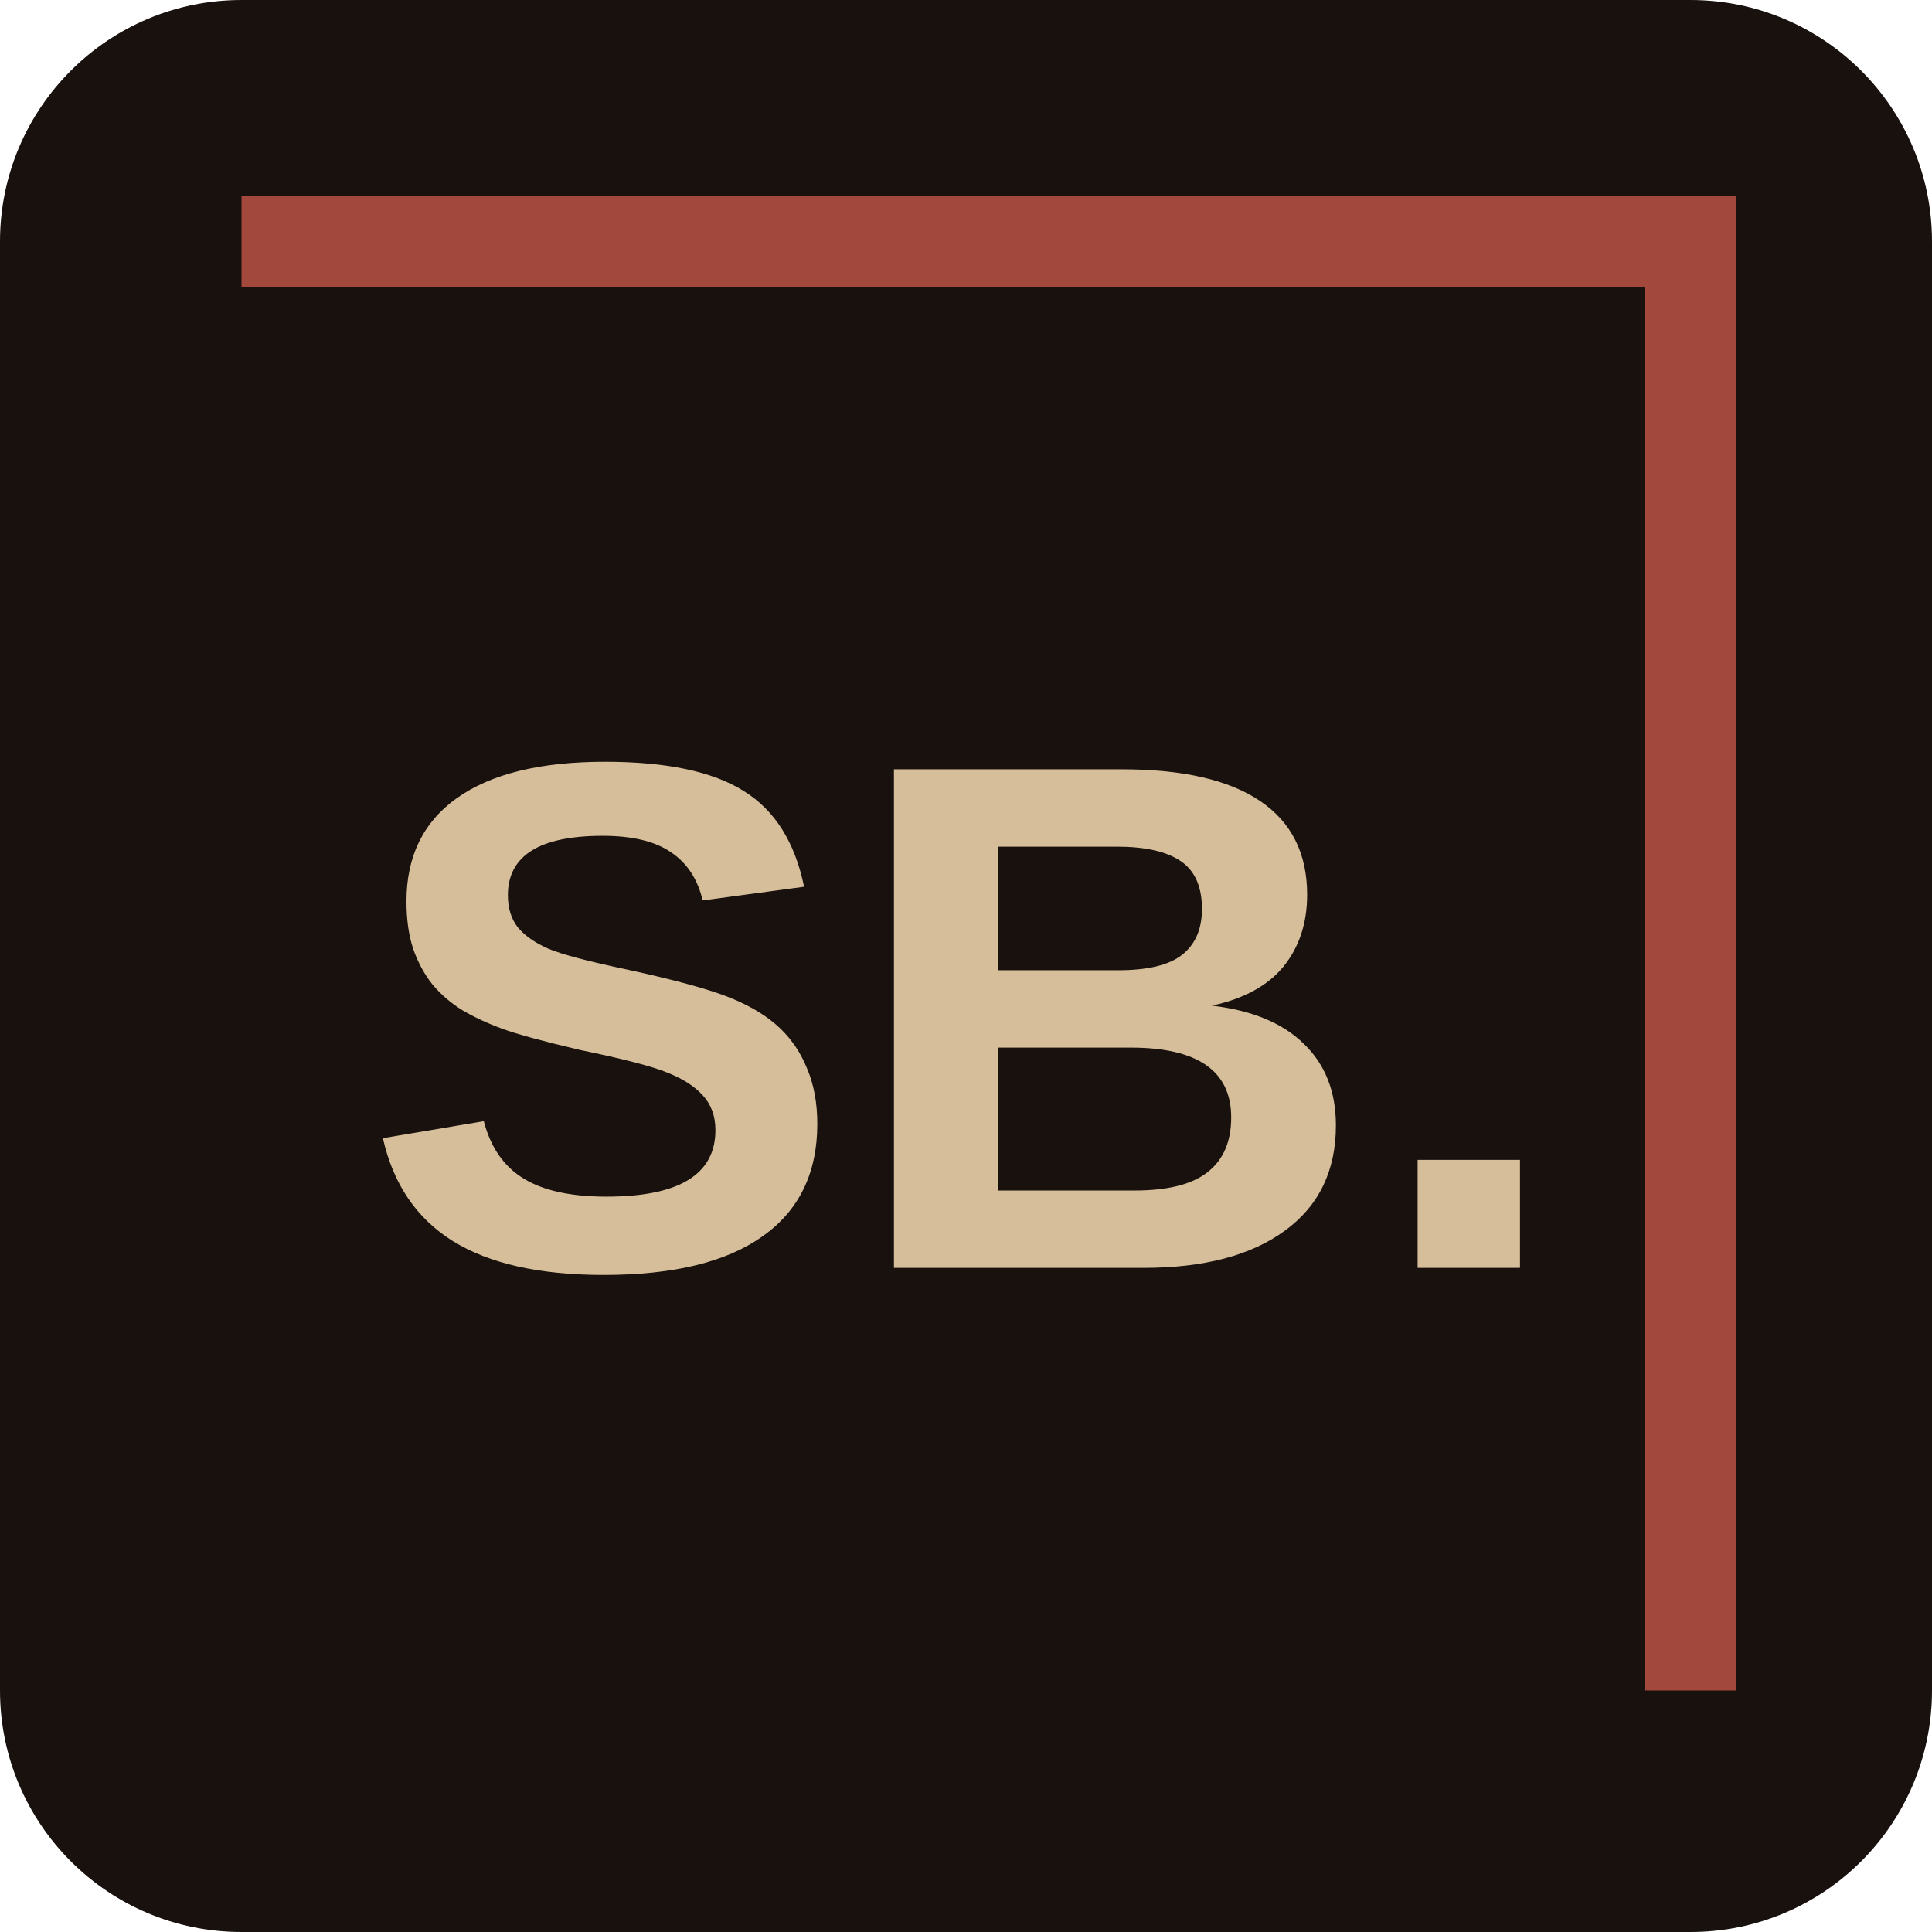
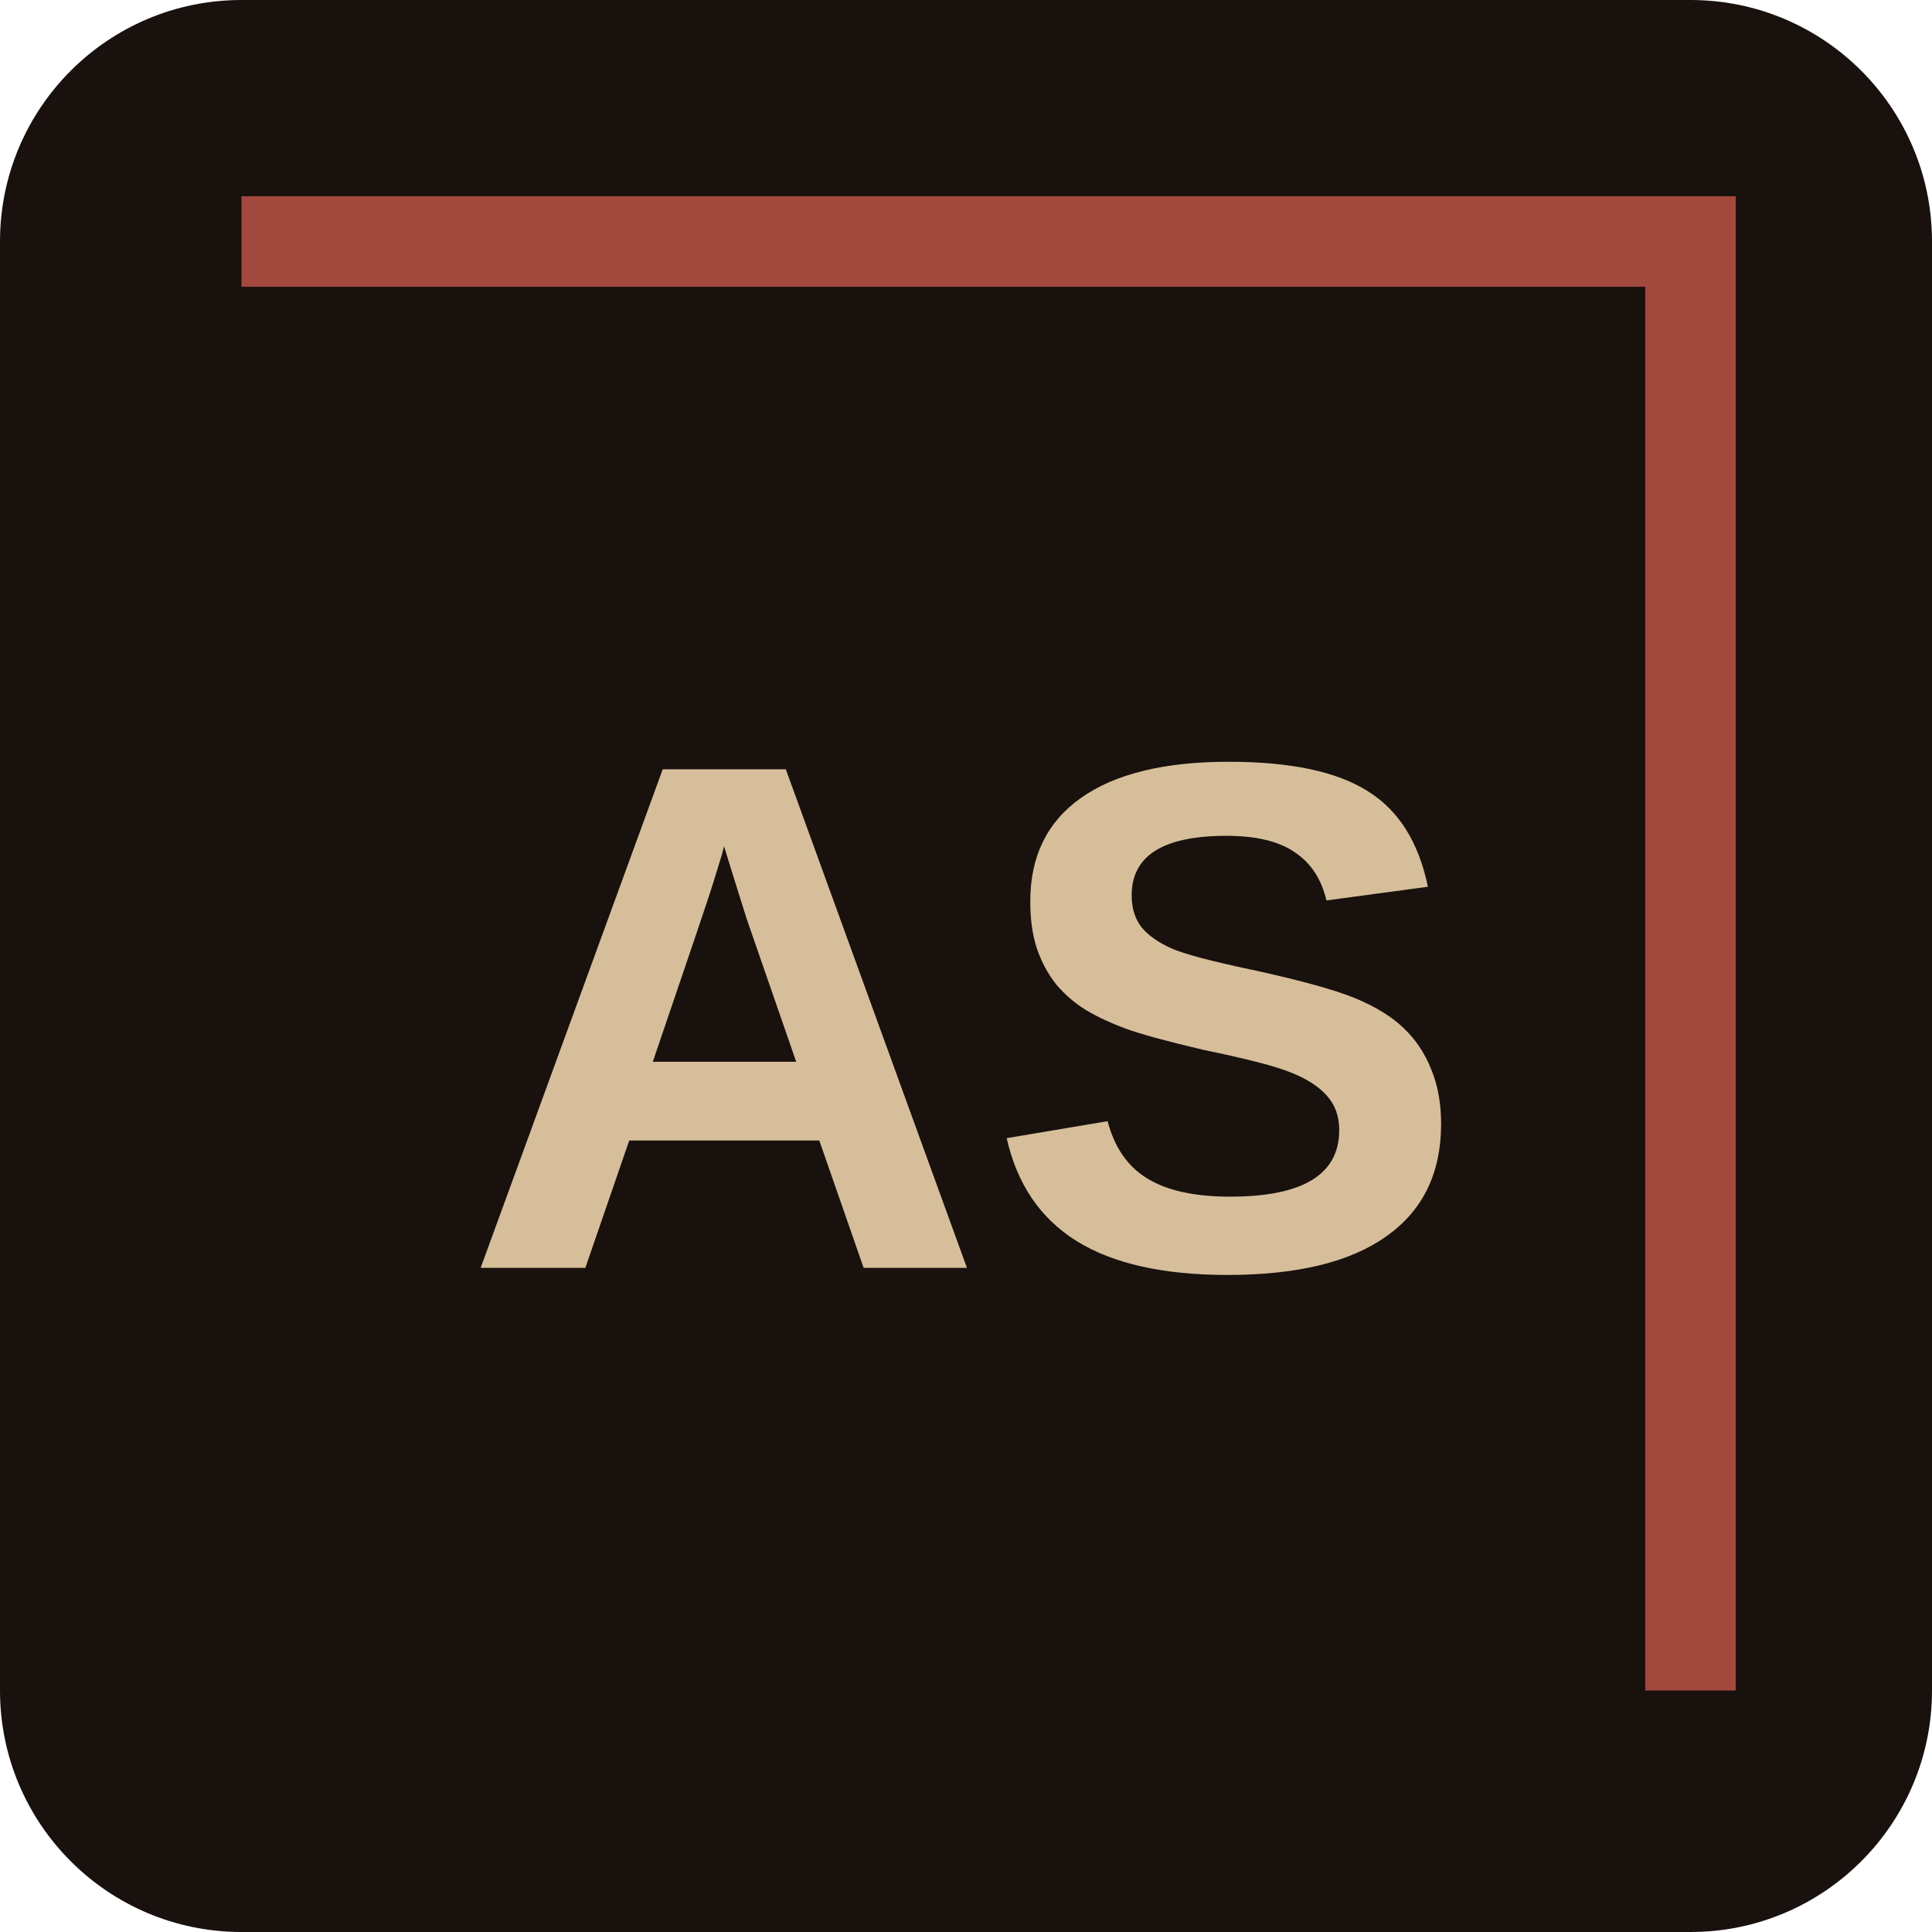
<svg xmlns="http://www.w3.org/2000/svg" viewBox="0 0 64 64">
  <rect width="64" height="64" rx="8" fill="#18110E" />
  <path d="M8 8h48v48" fill="none" stroke="#A3483D" stroke-width="3" />
-   <text x="32" y="42" fill="#D7BE9A" font-family="Arial,sans-serif" font-size="24" font-weight="700" text-anchor="middle">SB.</text>
+   <text x="32" y="42" fill="#D7BE9A" font-family="Arial,sans-serif" font-size="24" font-weight="700" text-anchor="middle">AS</text>
</svg>
